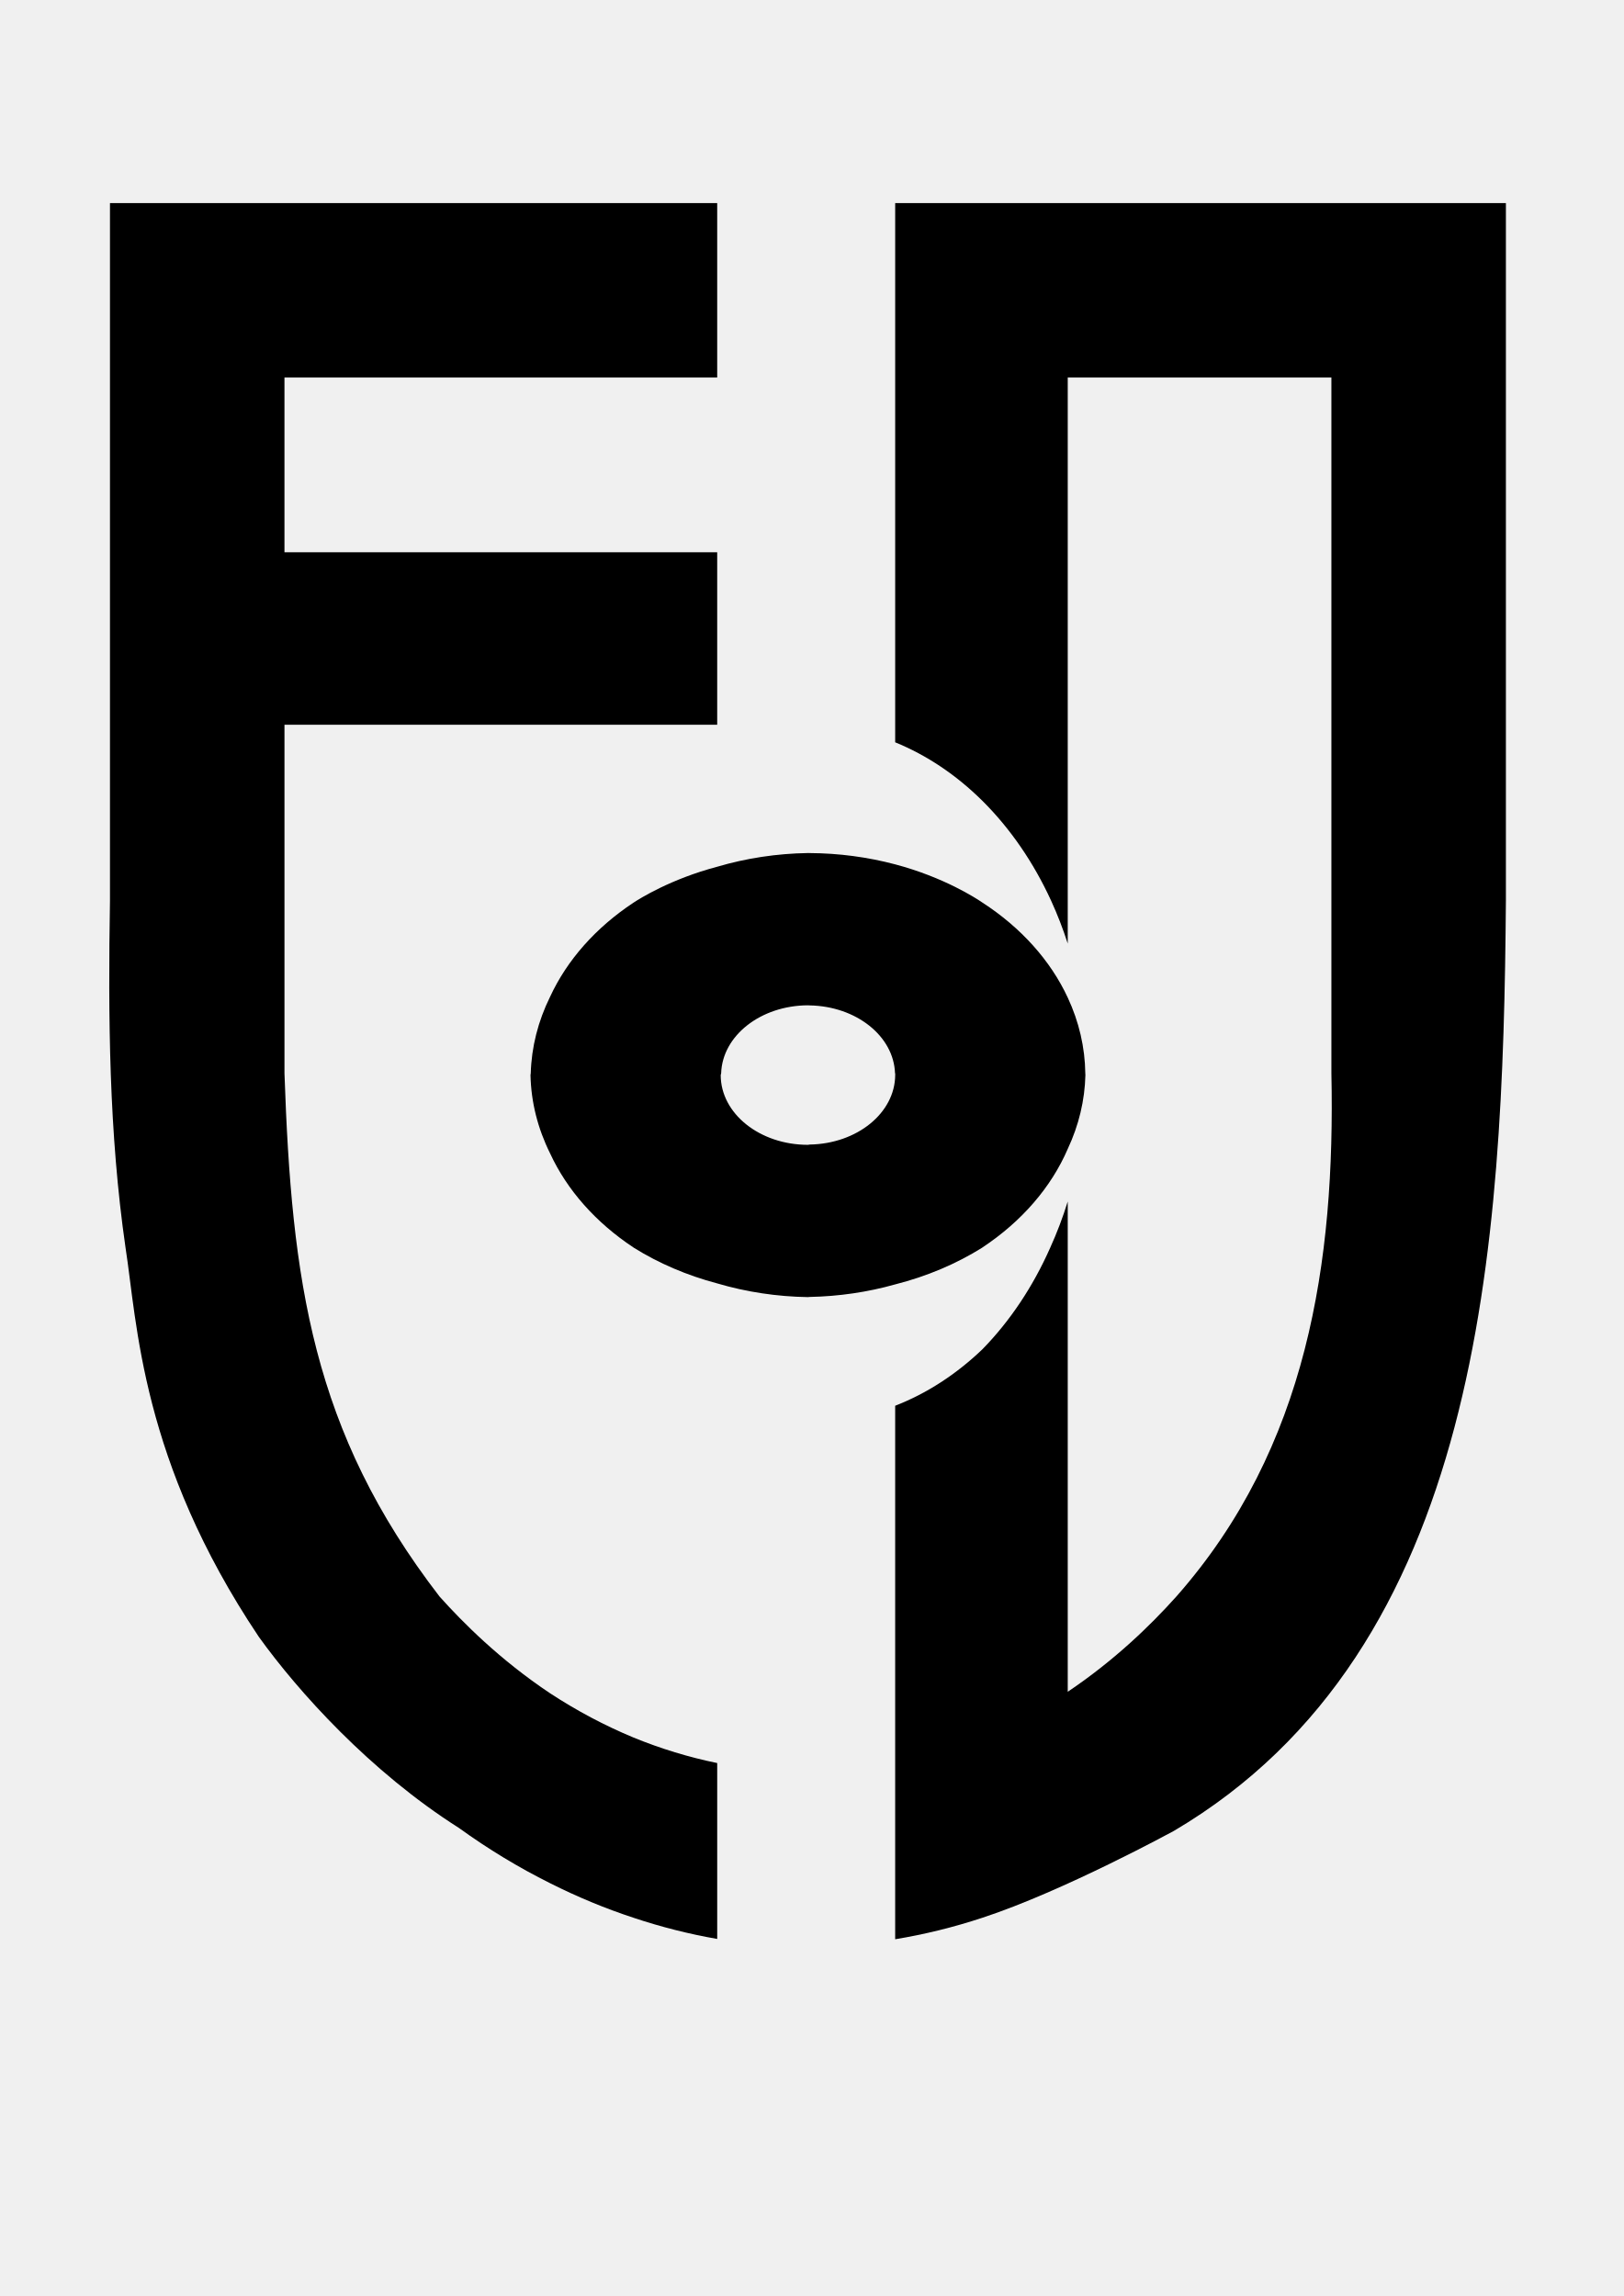
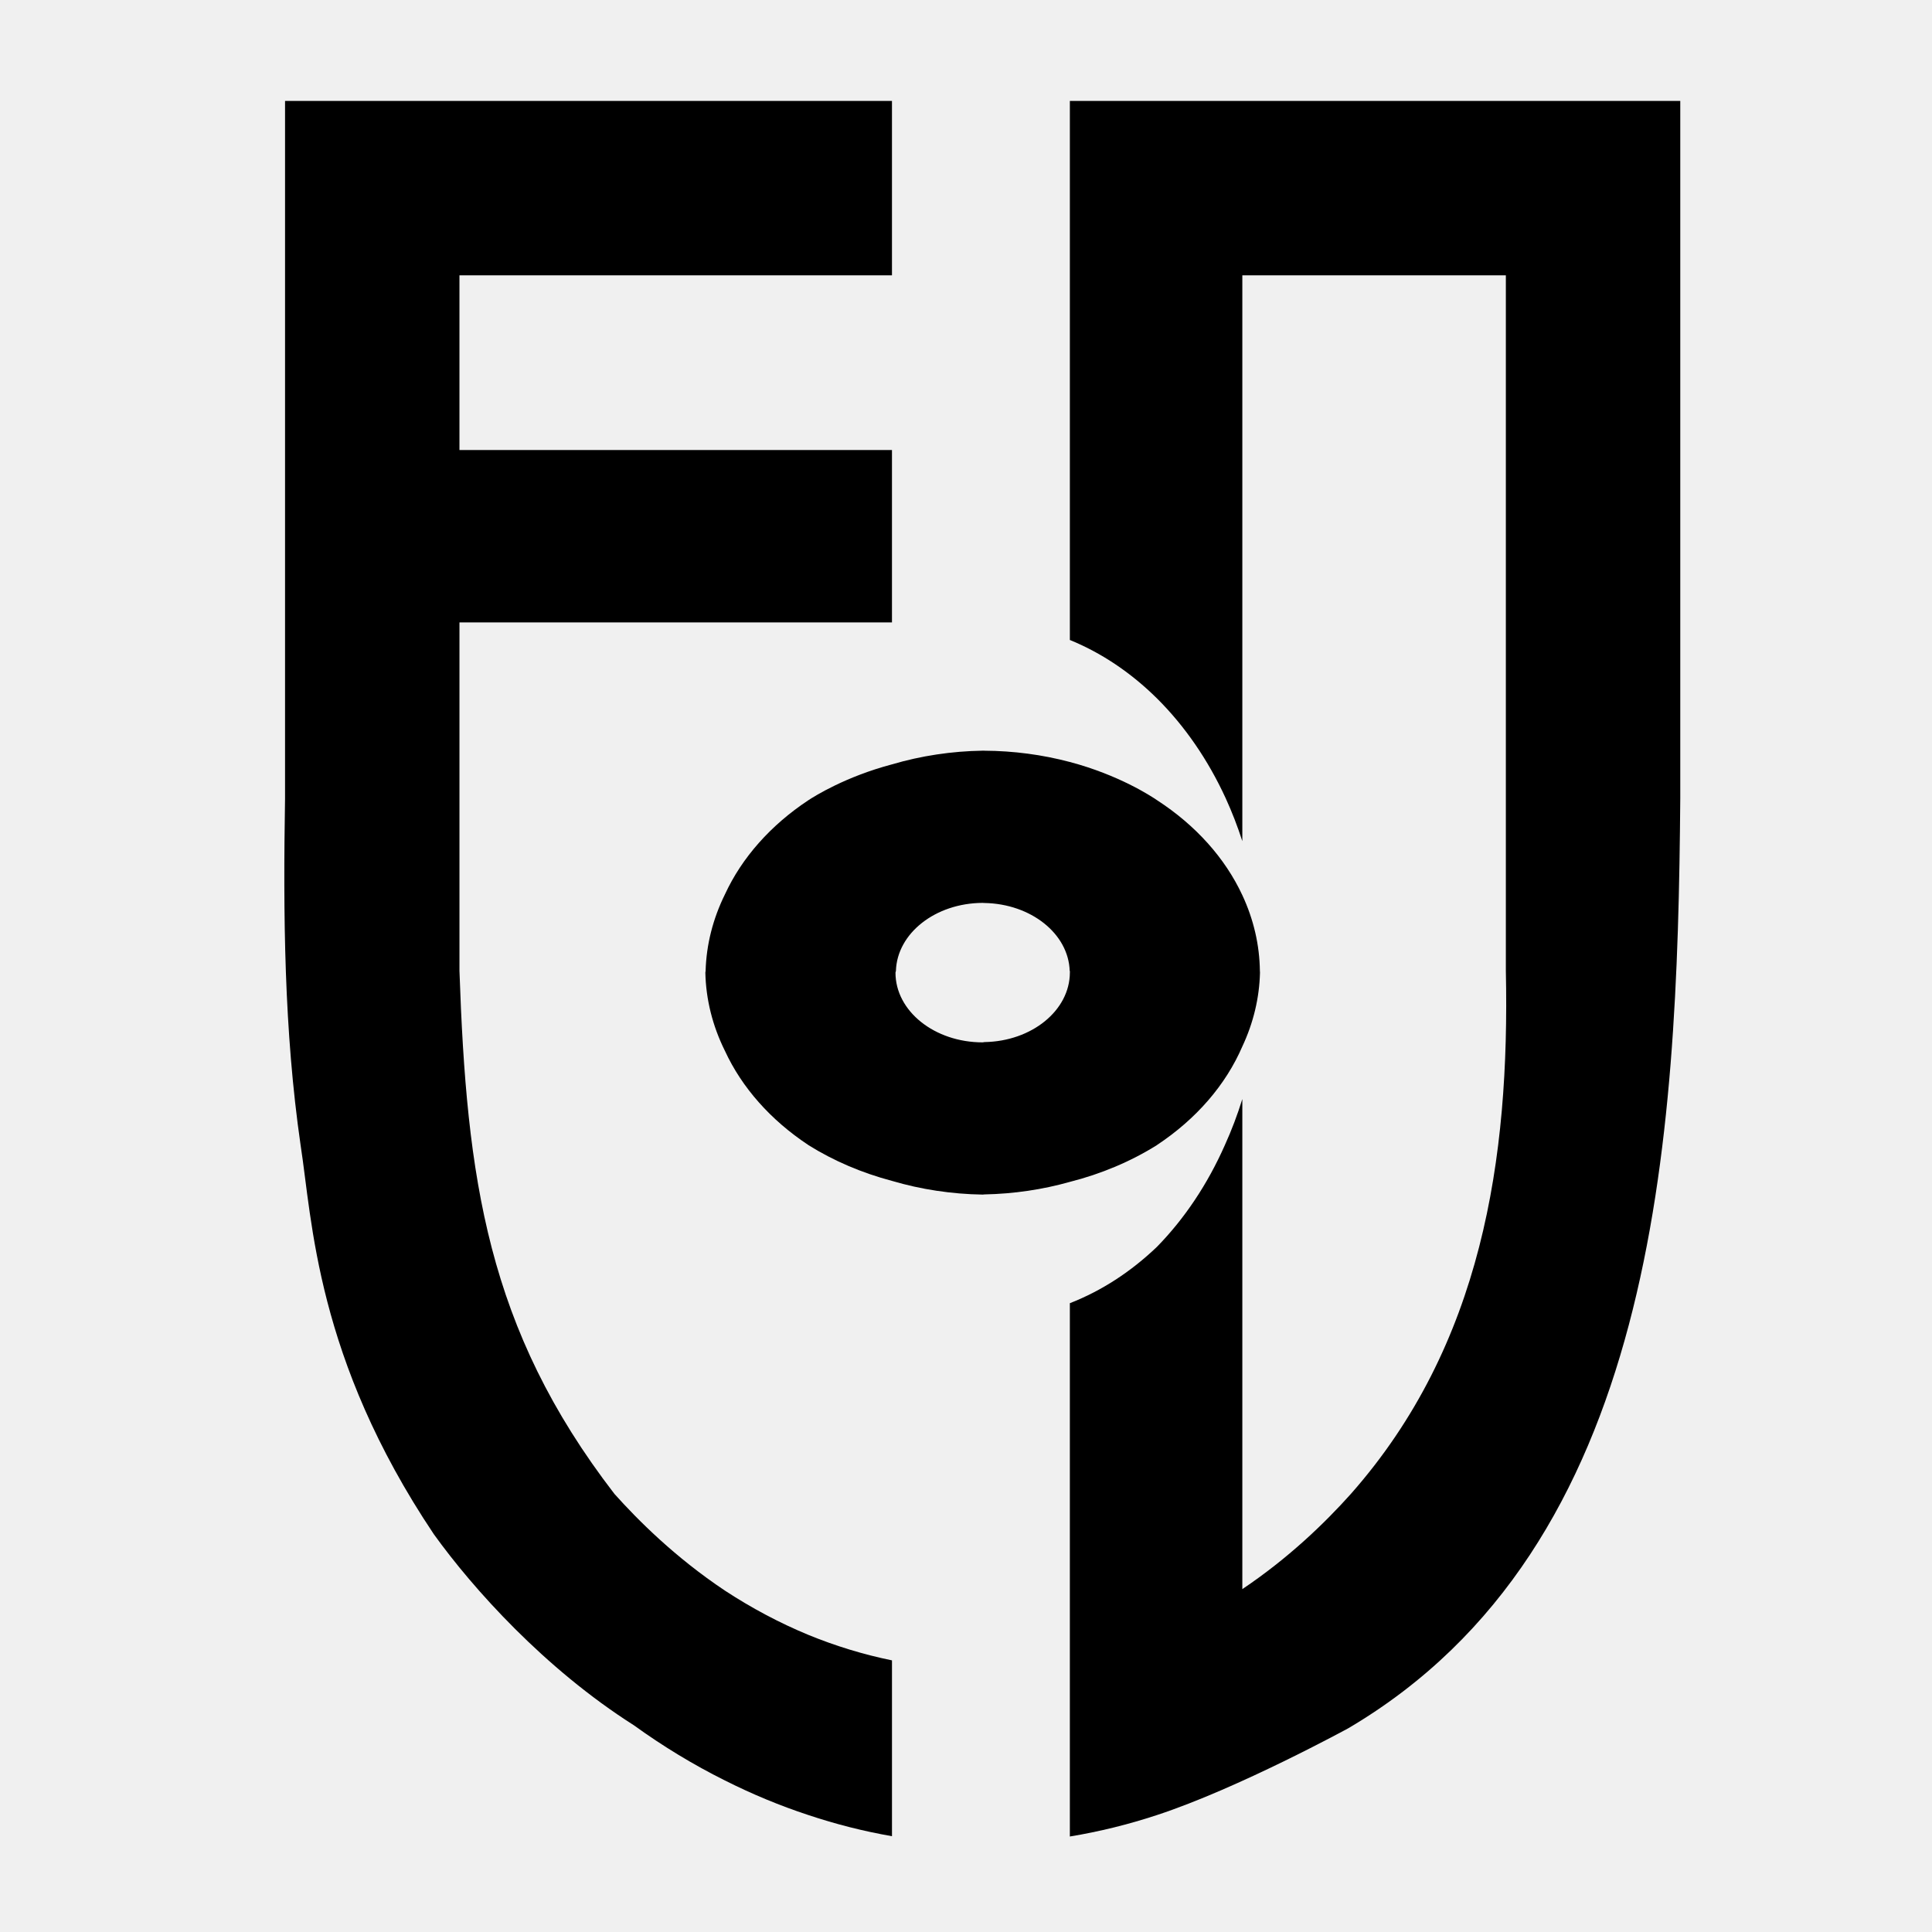
- <svg xmlns="http://www.w3.org/2000/svg" width="210mm" height="297mm" viewBox="0 0 210 297" version="1.1" id="svg1">
+ <svg xmlns="http://www.w3.org/2000/svg" width="250mm" height="250mm" viewBox="0 0 250 250" version="1.1" id="svg1">
  <defs id="defs1">
    <linearGradient id="swatch17">
      <stop style="stop-color:#000000;stop-opacity:1;" offset="0" id="stop17" />
    </linearGradient>
  </defs>
-   <style>
+   <style id="style1">
      @media(prefers-color-scheme: light){
      path {
         fill: #000000;
      }
      }
      @media(prefers-color-scheme: dark){
         path {
         fill: #ffffff;
         }
      }
      </style>
-   <g id="layer1">
+   <g id="layer1" transform="translate(22.66229,-13.20865)">
    <path d="m 14.223,26.272 v 90.236 c -0.244,15.008 -0.139,30.006 2.013,44.891 1.515,9.69 1.954,27.518 17.243,50.341 5.058,7.034 14.337,17.387 25.879,24.717 3.785,2.735 7.724,5.122 11.786,7.144 3.516,1.771 7.117,3.264 10.783,4.47 3.562,1.19 7.18,2.105 10.832,2.742 v -22.753 c -3.673,-0.751 -7.295,-1.855 -10.832,-3.304 -3.712,-1.539 -7.319,-3.453 -10.783,-5.722 -6.48,-4.325 -11.285,-9.151 -14.3,-12.518 -16.504,-21.428 -19.127,-40.848 -20.052,-67.674 V 93.75 H 92.758 V 71.44 H 36.791 V 48.832 H 92.758 V 26.272 Z" style="display:inline;opacity:1;fill-opacity:1;stroke:none;stroke-width:0.1;stroke-opacity:1" id="path120" />
    <path d="M 115.777,26.272 V 96.021 c 4.091,1.668 7.912,4.232 11.284,7.573 3.588,3.565 6.603,7.947 8.884,12.914 0.817,1.786 1.535,3.639 2.15,5.547 V 48.832 h 34.1 v 90.01 c 0.508,24.305 -3.053,48.421 -20.052,67.674 -3.482,3.892 -8.159,8.368 -14.048,12.324 V 155.423 c -0.638,2.058 -1.396,4.055 -2.267,5.976 -2.229,5.034 -5.204,9.492 -8.768,13.136 -3.388,3.247 -7.208,5.72 -11.284,7.307 v 69.01 c 3.805,-0.627 7.574,-1.556 11.284,-2.781 10.515,-3.448 24.777,-11.243 24.777,-11.243 39.838,-23.518 42.575,-75.525 42.927,-120.319 V 26.272 Z" style="display:inline;opacity:1;fill-opacity:1;stroke:none;stroke-width:0.1;stroke-opacity:1" id="path121" />
    <path d="m 104.495,110.346 c -4.008,0.062 -7.976,0.661 -11.737,1.772 -6.017,1.591 -10.043,4.129 -10.832,4.649 -4.872,3.227 -8.592,7.427 -10.783,12.175 -1.557,3.156 -2.404,6.507 -2.5,9.9 -0.009,0.074 -0.023,0.149 -0.032,0.224 0.073,3.47 0.931,6.901 2.533,10.126 2.191,4.748 5.911,8.948 10.783,12.175 l 0.041,0.032 c 3.24,2.022 6.89,3.583 10.79,4.616 3.761,1.111 7.728,1.71 11.737,1.772 0.074,-0.009 0.149,-0.012 0.224,-0.021 3.77,-0.073 7.501,-0.62 11.058,-1.623 4.071,-1.033 7.879,-2.64 11.245,-4.745 l 0.041,-0.032 c 5.07,-3.36 8.888,-7.773 11.035,-12.753 1.433,-3.056 2.204,-6.286 2.281,-9.55 -0.003,-0.074 -0.009,-0.149 -0.013,-0.224 -0.041,-3.344 -0.807,-6.657 -2.269,-9.79 -2.239,-4.814 -6.049,-9.06 -11.035,-12.294 -0.789,-0.541 -4.968,-3.272 -11.284,-4.945 -3.568,-0.947 -7.299,-1.44 -11.058,-1.46 -0.074,-0.003 -0.149,-0.005 -0.224,-0.009 z m 0,19.697 c 0.074,0.003 0.149,0.009 0.224,0.012 6.021,0.104 10.879,3.971 11.037,8.785 h 0.023 v 0.224 c -0.023,4.901 -4.931,8.892 -11.058,8.99 -0.074,0.012 -0.149,0.021 -0.224,0.036 -6.233,1.9e-4 -11.286,-4.041 -11.284,-9.025 0.018,-0.075 0.036,-0.149 0.056,-0.224 0.152,-4.878 5.126,-8.777 11.228,-8.799 z" style="display:inline;opacity:1;fill-opacity:1;stroke:none;stroke-width:0.1;stroke-opacity:1" id="path122" />
  </g>
</svg>
